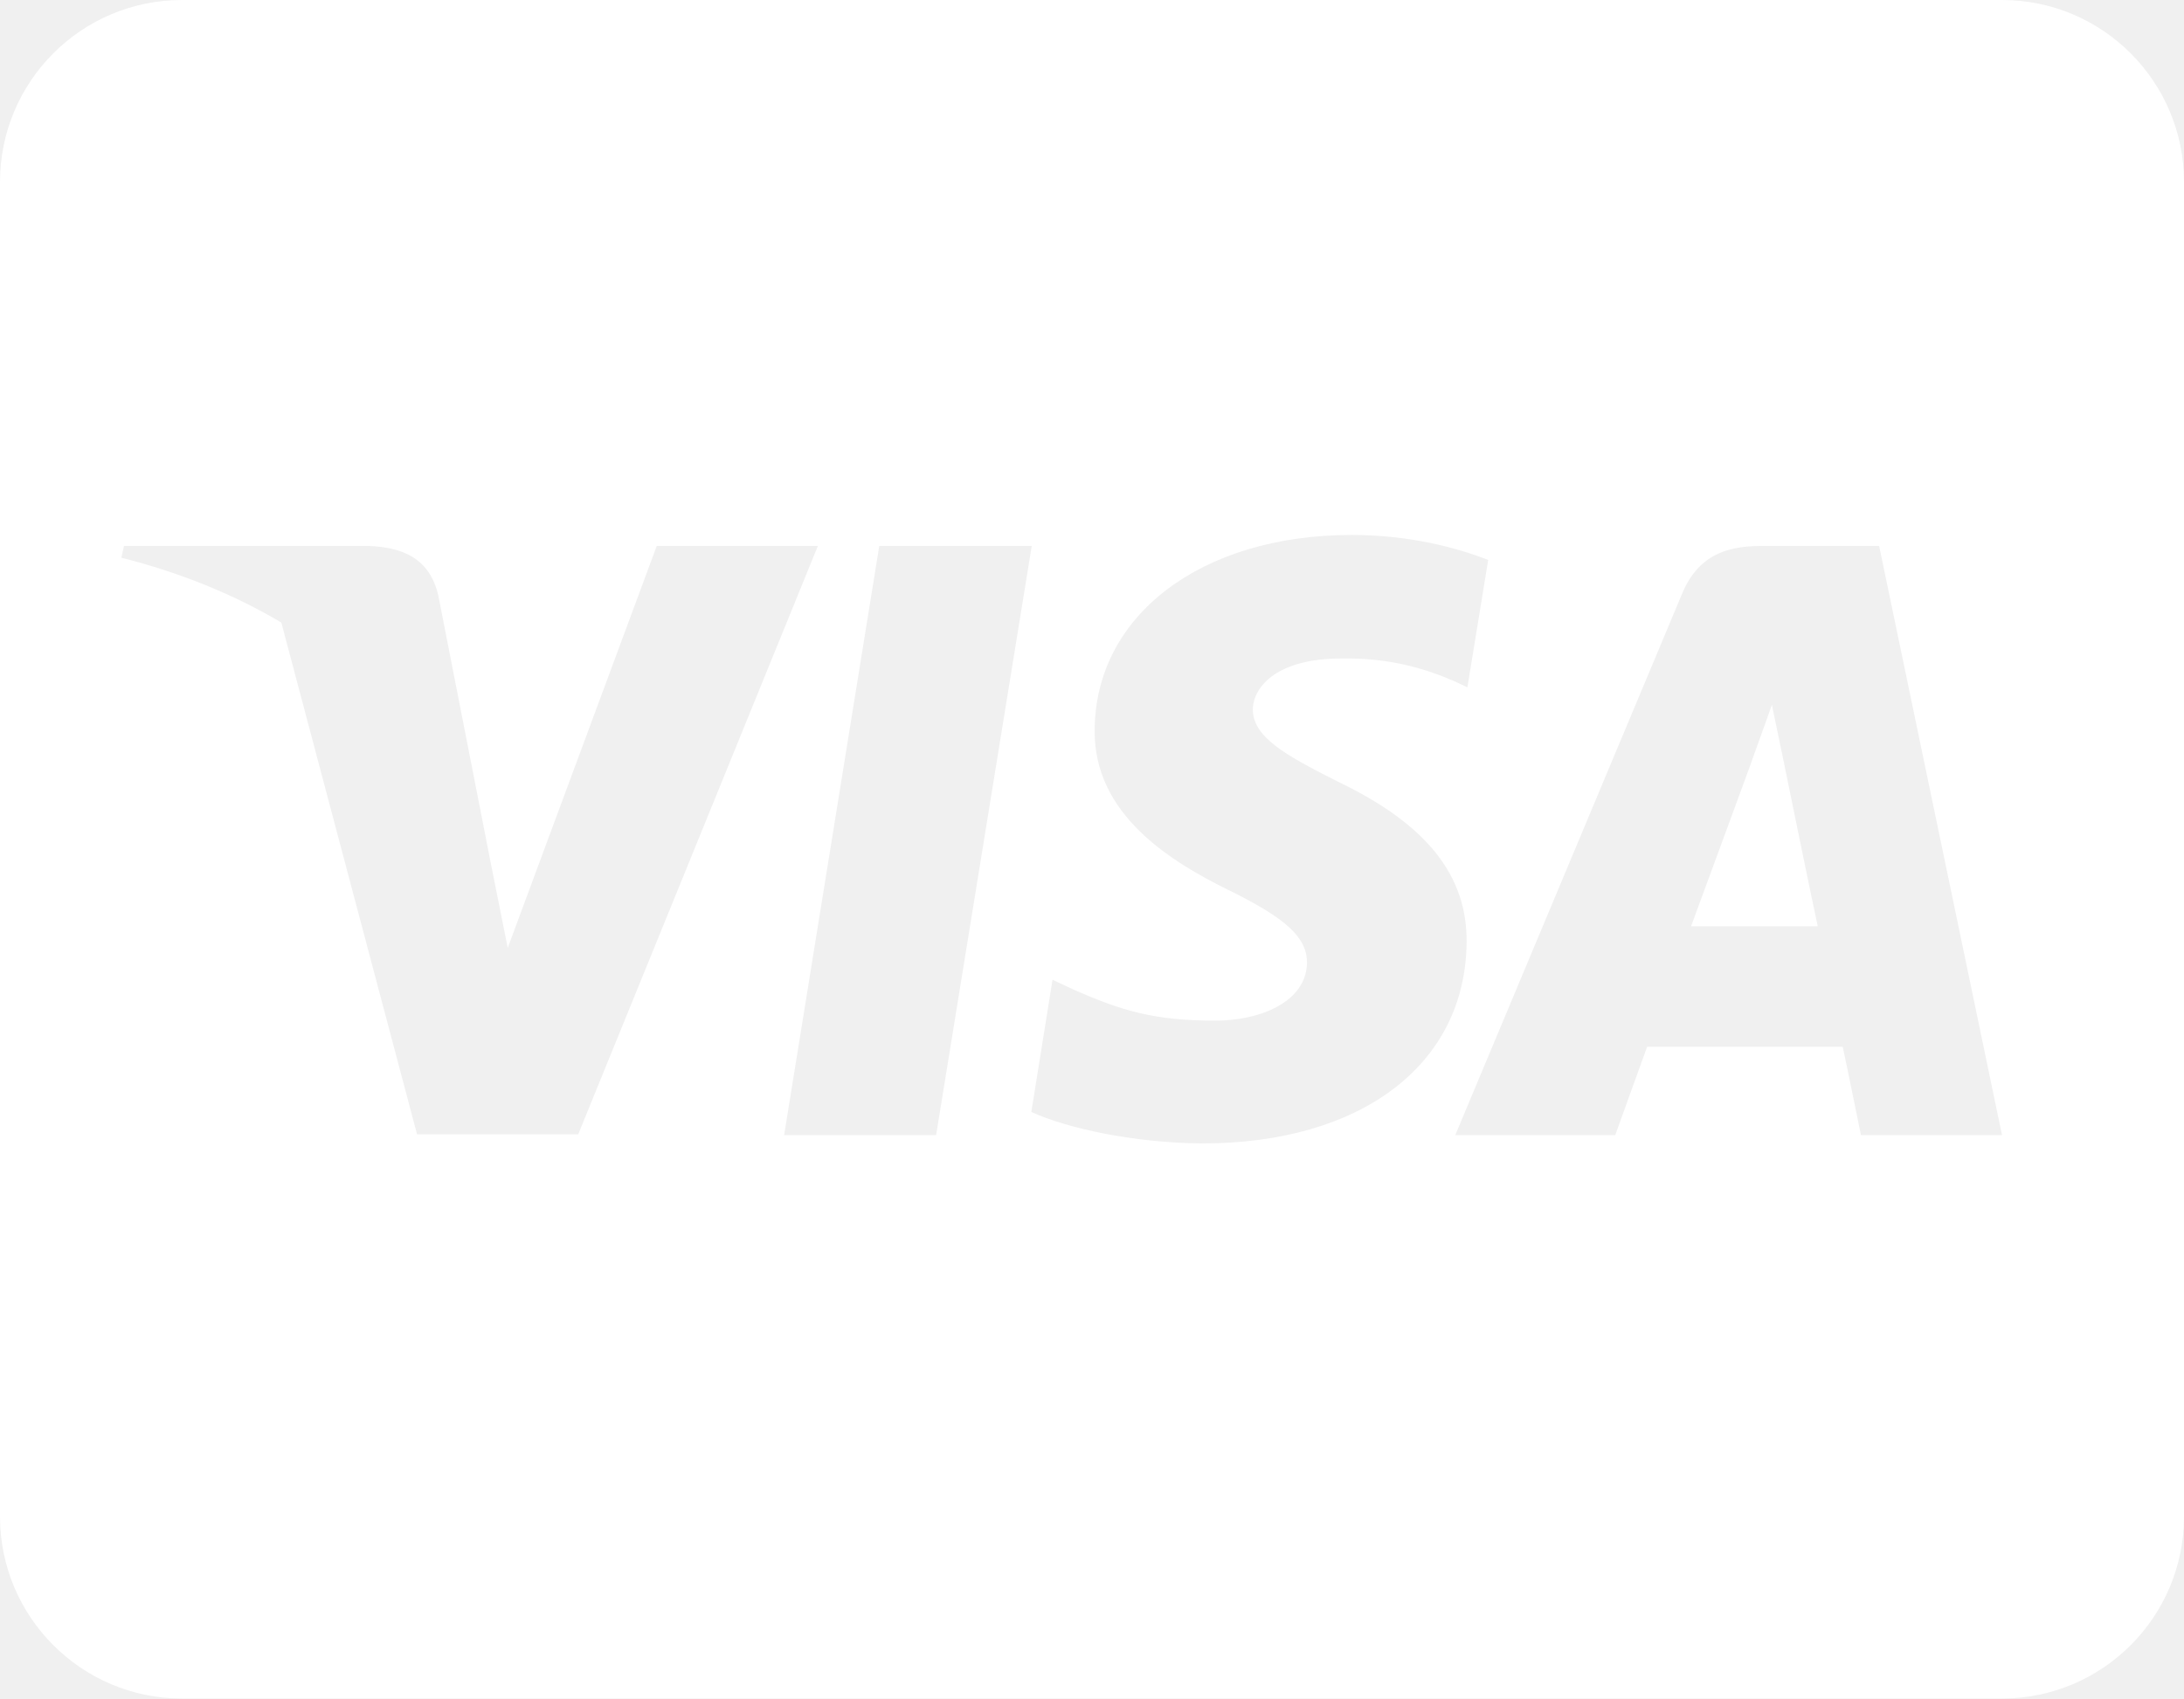
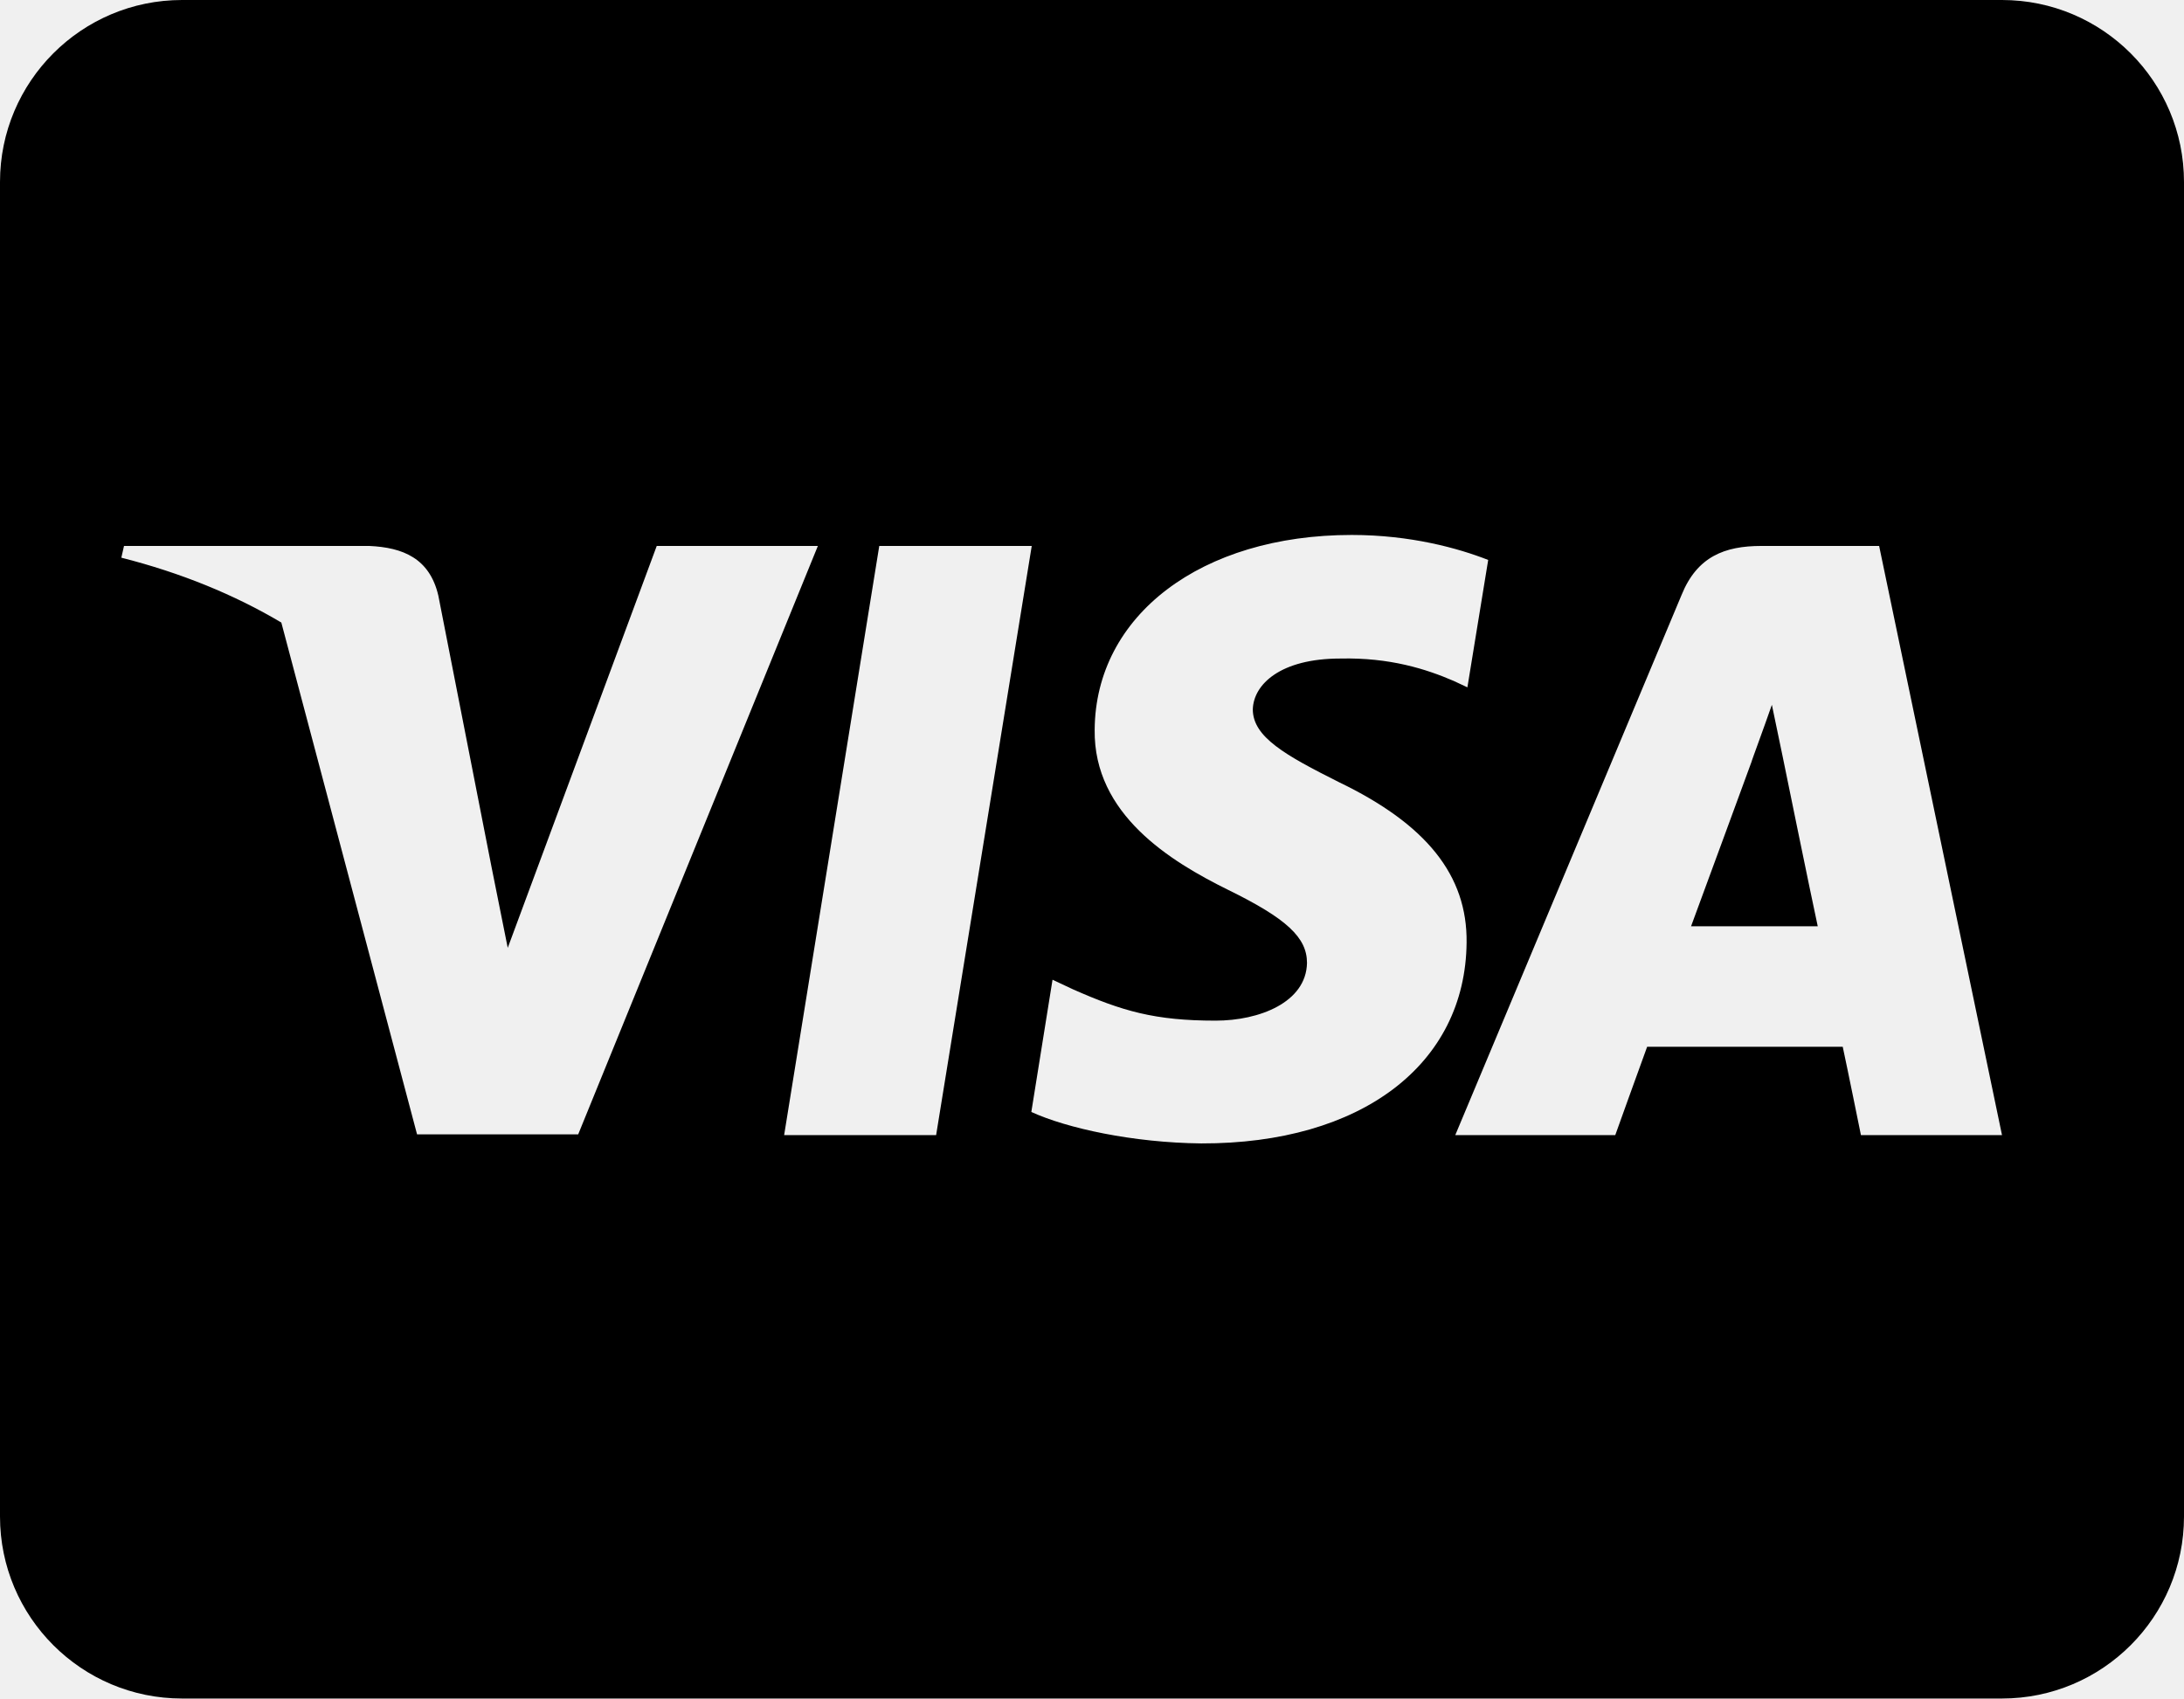
<svg xmlns="http://www.w3.org/2000/svg" width="27" height="21" viewBox="0 0 27 21" fill="none">
-   <path d="M22.036 9.342C22.036 9.342 22.392 11.086 22.472 11.452H20.906C21.061 11.034 21.656 9.412 21.656 9.412C21.647 9.427 21.811 8.986 21.905 8.714L22.036 9.342ZM27 2.25V18.75C27 19.992 25.992 21 24.75 21H2.25C1.008 21 0 19.992 0 18.75V2.25C0 1.008 1.008 0 2.25 0H24.75C25.992 0 27 1.008 27 2.25ZM7.148 14.025L10.111 6.75H8.119L6.277 11.719L6.075 10.711L5.419 7.364C5.311 6.9 4.978 6.769 4.566 6.75H1.533L1.5 6.895C2.241 7.083 2.902 7.355 3.478 7.697L5.156 14.025H7.148ZM11.573 14.034L12.755 6.75H10.87L9.694 14.034H11.573ZM18.131 11.653C18.141 10.823 17.634 10.191 16.552 9.67C15.891 9.338 15.488 9.113 15.488 8.77C15.497 8.461 15.83 8.142 16.57 8.142C17.184 8.128 17.634 8.273 17.972 8.419L18.141 8.498L18.398 6.923C18.028 6.778 17.438 6.614 16.711 6.614C14.85 6.614 13.542 7.608 13.533 9.023C13.519 10.069 14.47 10.65 15.183 11.002C15.909 11.358 16.158 11.592 16.158 11.906C16.148 12.394 15.567 12.619 15.028 12.619C14.278 12.619 13.875 12.502 13.261 12.23L13.012 12.113L12.75 13.748C13.191 13.95 14.006 14.128 14.85 14.137C16.828 14.142 18.117 13.162 18.131 11.653ZM24.75 14.034L23.231 6.75H21.773C21.323 6.75 20.981 6.881 20.789 7.355L17.991 14.034H19.969C19.969 14.034 20.292 13.134 20.363 12.942H22.781C22.837 13.2 23.006 14.034 23.006 14.034H24.75Z" fill="white" />
+   <path d="M22.036 9.342C22.036 9.342 22.392 11.086 22.472 11.452H20.906C21.061 11.034 21.656 9.412 21.656 9.412C21.647 9.427 21.811 8.986 21.905 8.714L22.036 9.342ZM27 2.25V18.75C27 19.992 25.992 21 24.75 21H2.25C1.008 21 0 19.992 0 18.75V2.25C0 1.008 1.008 0 2.25 0H24.75C25.992 0 27 1.008 27 2.25ZM7.148 14.025L10.111 6.75H8.119L6.277 11.719L6.075 10.711L5.419 7.364C5.311 6.9 4.978 6.769 4.566 6.75H1.533L1.5 6.895C2.241 7.083 2.902 7.355 3.478 7.697L5.156 14.025H7.148ZM11.573 14.034L12.755 6.75H10.87L9.694 14.034H11.573ZM18.131 11.653C18.141 10.823 17.634 10.191 16.552 9.67C15.891 9.338 15.488 9.113 15.488 8.77C15.497 8.461 15.83 8.142 16.57 8.142C17.184 8.128 17.634 8.273 17.972 8.419L18.141 8.498L18.398 6.923C18.028 6.778 17.438 6.614 16.711 6.614C14.85 6.614 13.542 7.608 13.533 9.023C13.519 10.069 14.47 10.65 15.183 11.002C15.909 11.358 16.158 11.592 16.158 11.906C16.148 12.394 15.567 12.619 15.028 12.619C14.278 12.619 13.875 12.502 13.261 12.23L13.012 12.113L12.75 13.748C13.191 13.95 14.006 14.128 14.85 14.137C16.828 14.142 18.117 13.162 18.131 11.653ZM24.75 14.034L23.231 6.75H21.773C21.323 6.75 20.981 6.881 20.789 7.355L17.991 14.034H19.969C19.969 14.034 20.292 13.134 20.363 12.942H22.781C22.837 13.2 23.006 14.034 23.006 14.034H24.75Z" fill="currentColor" />
</svg>
